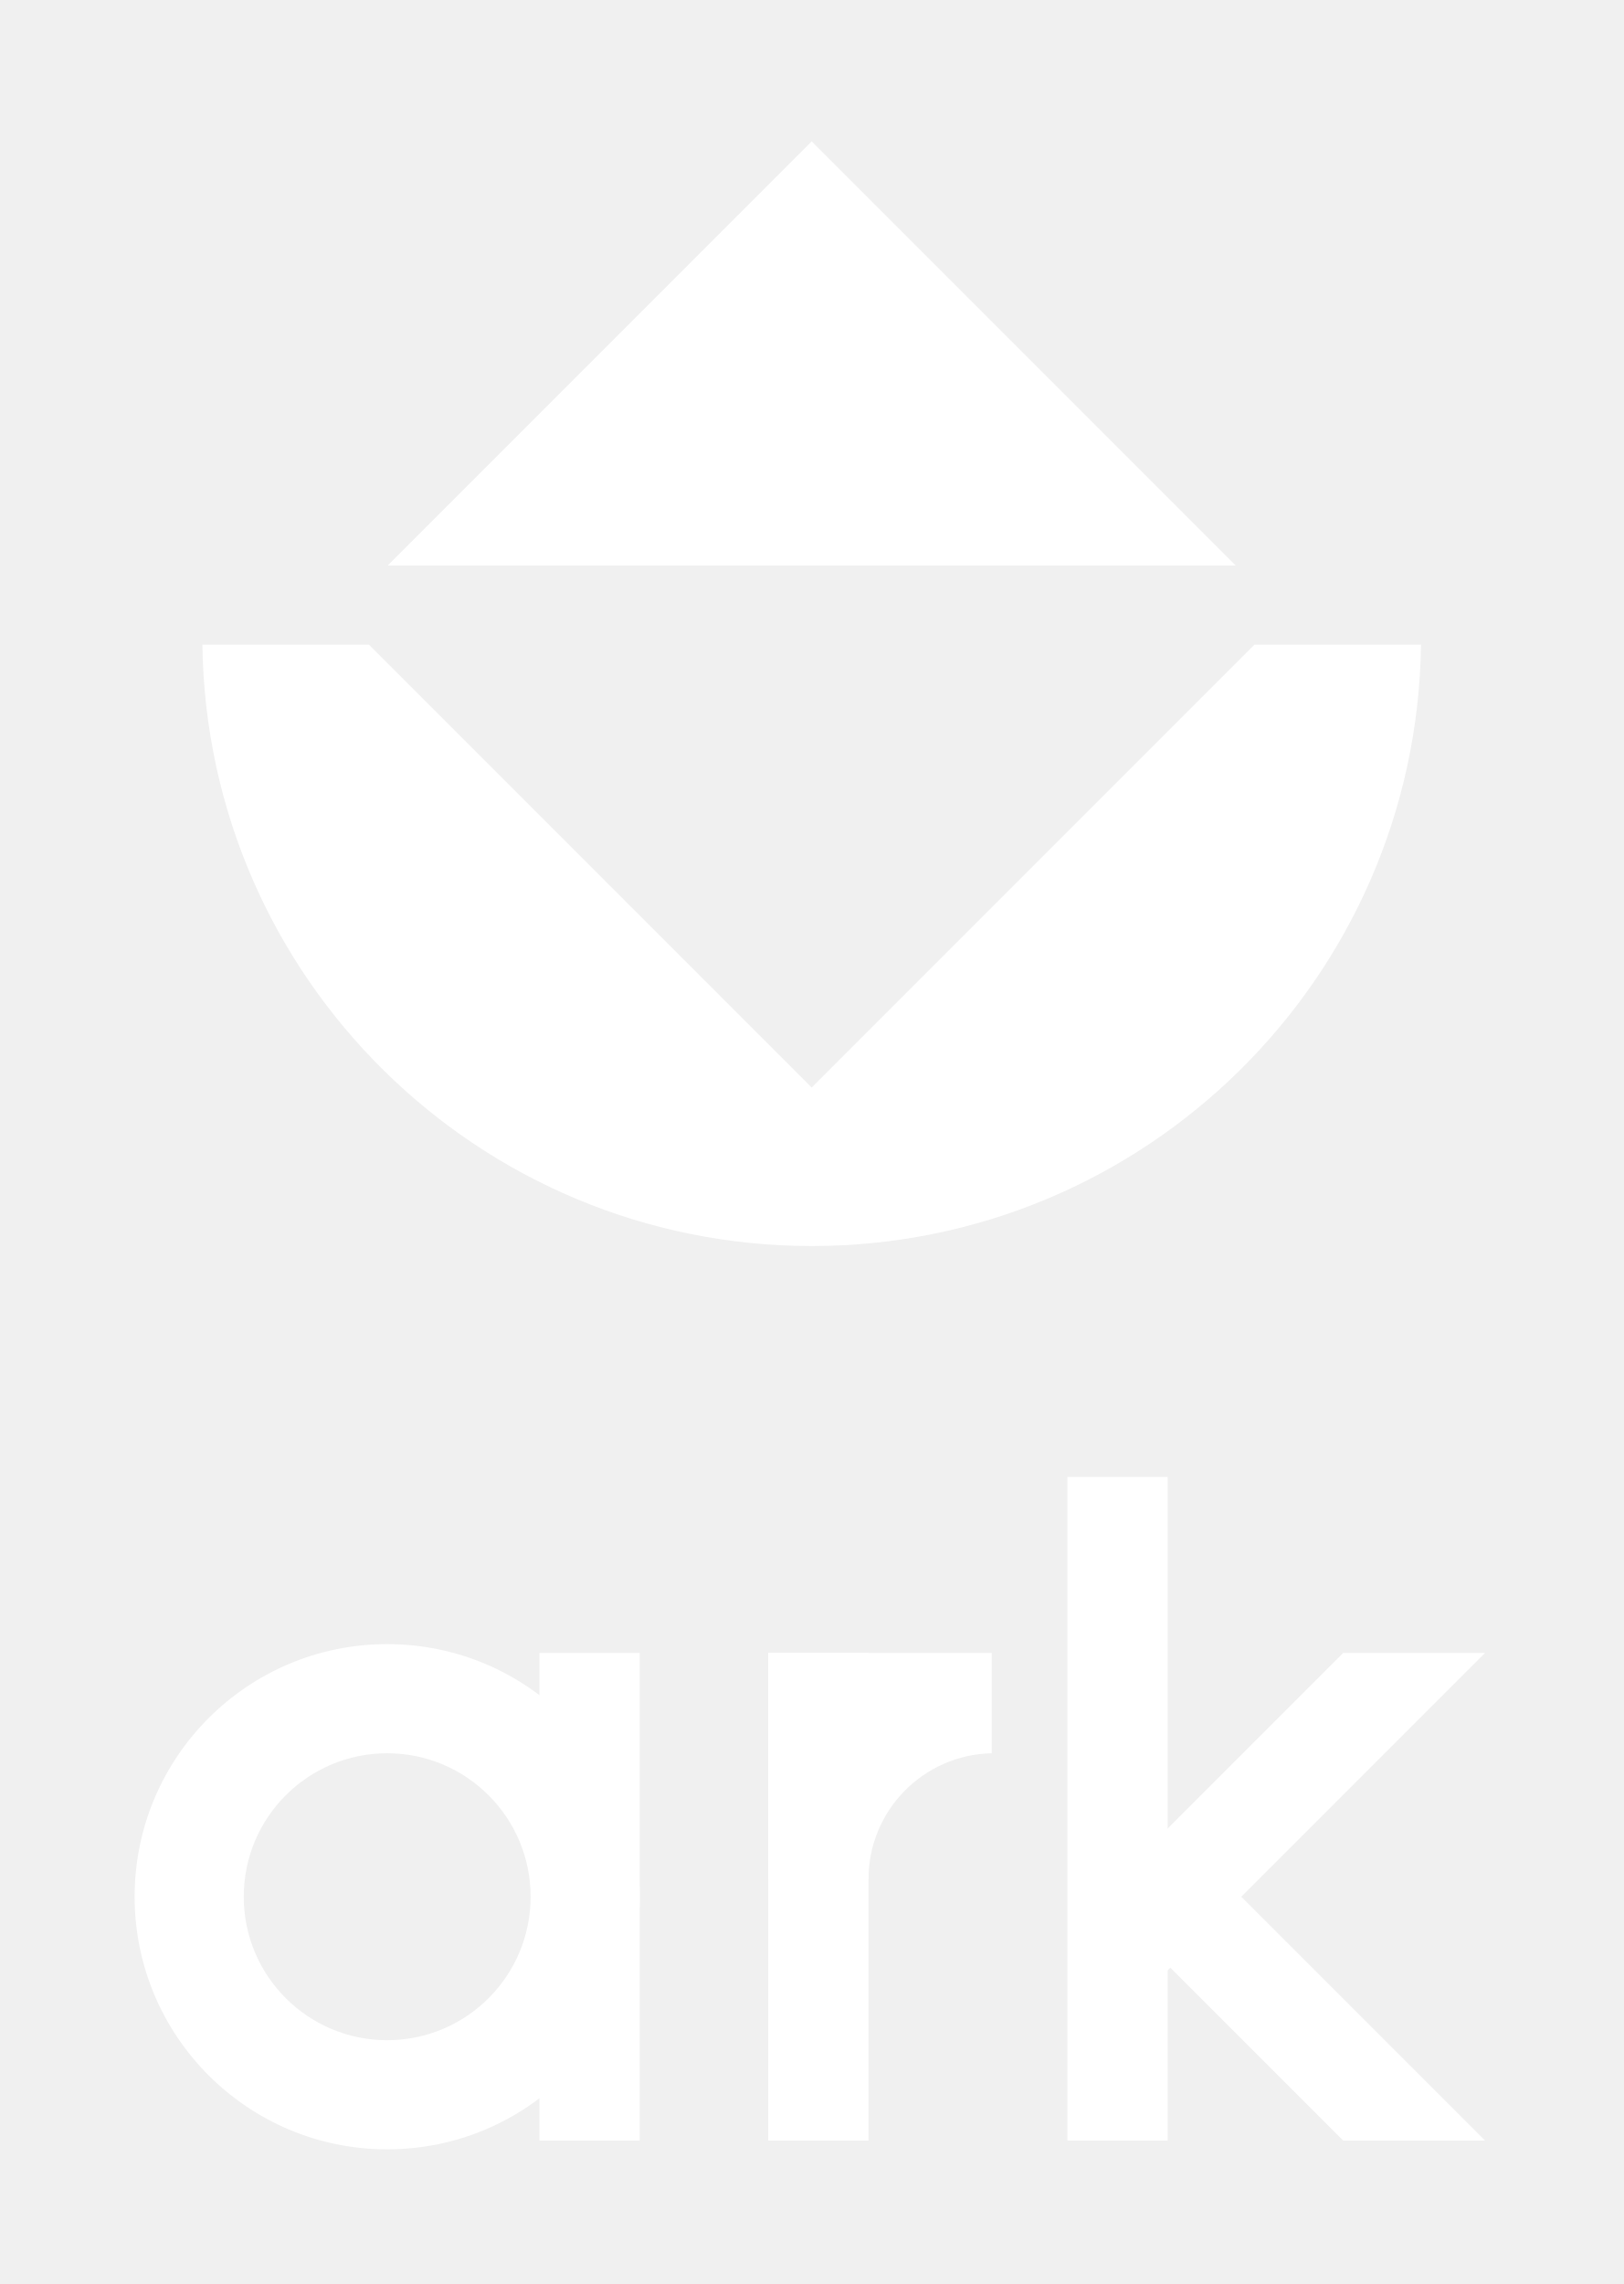
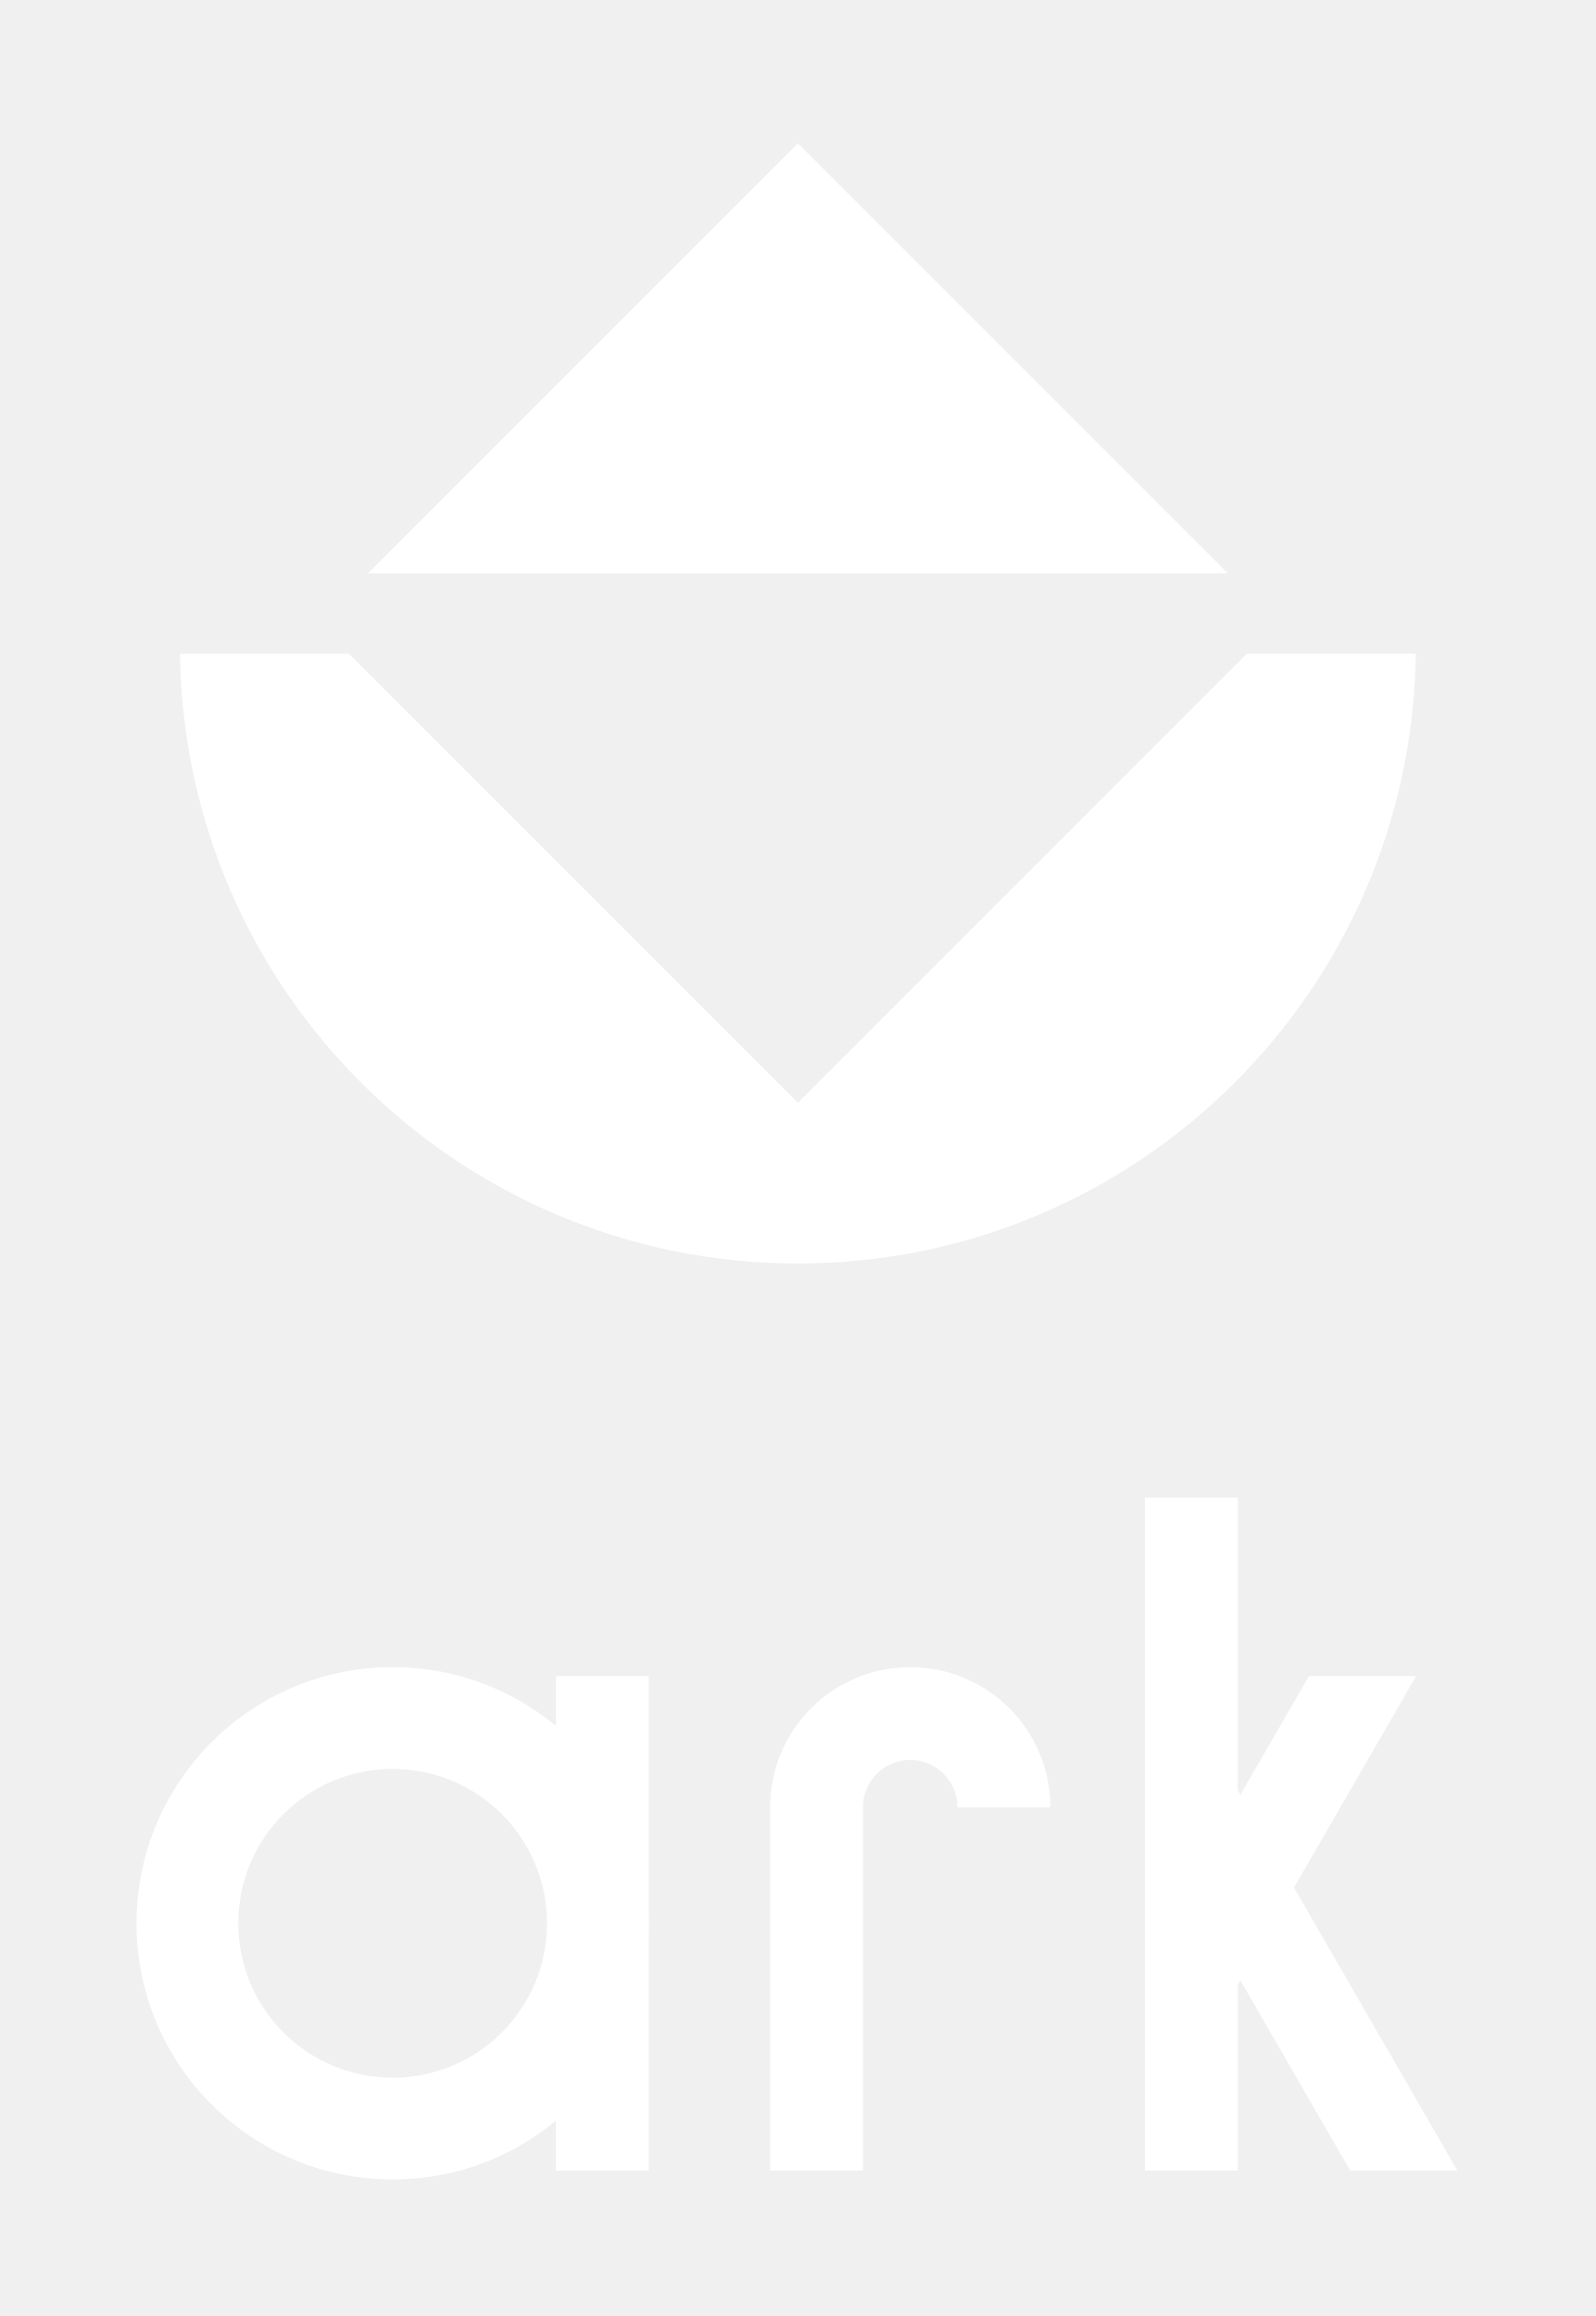
- <svg xmlns="http://www.w3.org/2000/svg" viewBox="0 -6 295.18 415.2" width="295.18" height="415.2" role="img" aria-labelledby="title">
-   <g transform="translate(19.59 0)">
+ <svg xmlns="http://www.w3.org/2000/svg" viewBox="0 -6 286.12 415.2" width="286.12" height="415.2" role="img" aria-labelledby="title">
+   <g transform="translate(15.06 0)">
    <path fill="#FFFFFF" d="M128 19.7L205.1 96.8L50.9 96.8Z" />
    <path fill="#FFFFFF" d="M17.21 111.2H47.5L128 191.7L208.5 111.2H238.79A110.8 110.8 0 0 1 17.21 111.2Z" />
  </g>
  <g transform="translate(24 236.4) scale(0.8)">
-     <path fill="#FFFFFF" fill-rule="evenodd" d="M0.6 128A57.4 57.4 0 1 1 115.4 128A57.4 57.4 0 1 1 0.6 128ZM25.4 128A32.6 32.6 0 1 1 90.6 128A32.6 32.6 0 1 1 25.4 128Z" />
-     <path fill="#FFFFFF" d="M92.6 72.6H115.4V183.4H92.6Z" />
-     <path fill="#FFFFFF" d="M144.6 72.6H167.4V183.4H144.6Z" />
-     <path fill="#FFFFFF" d="M144.6 72.6H195.4V95.4A28.6 28.6 0 0 0 167.4 124H144.6Z" />
-     <path fill="#FFFFFF" d="M212.6 32.6H235.4V183.4H212.6Z" />
-     <path fill="#FFFFFF" d="M230 117.88L275.28 72.6L307.52 72.6L230 150.12Z" />
-     <path fill="#FFFFFF" d="M230 138.12L252.12 128L307.52 183.4L275.28 183.4Z" />
+     <path fill="#FFFFFF" fill-rule="evenodd" d="M0.6 128A57.4 57.4 0 1 1 115.4 128A57.4 57.4 0 1 1 0.6 128ZM23.4 128A34.6 34.6 0 1 0 92.6 128A34.6 34.6 0 1 0 23.4 128Z" />
+     <path fill="#FFFFFF" d="M94.6 72.6H115.4V183.4H94.6Z" />
+     <path fill="#FFFFFF" d="M142.6 183.4V102A31.4 31.4 0 0 1 205.4 102H184.6A10.6 10.6 0 0 0 163.4 102V183.4Z" />
+     <path fill="#FFFFFF" d="M226.6 32.6H247.4V183.4H226.6Z" />
+     <path fill="#FFFFFF" d="M242 109.59L263.36 72.6L287.38 72.6L242 151.19Z" />
+     <path fill="#FFFFFF" d="M242 130.41L272.6 183.4L296.61 183.4L242 88.81Z" />
  </g>
</svg>
